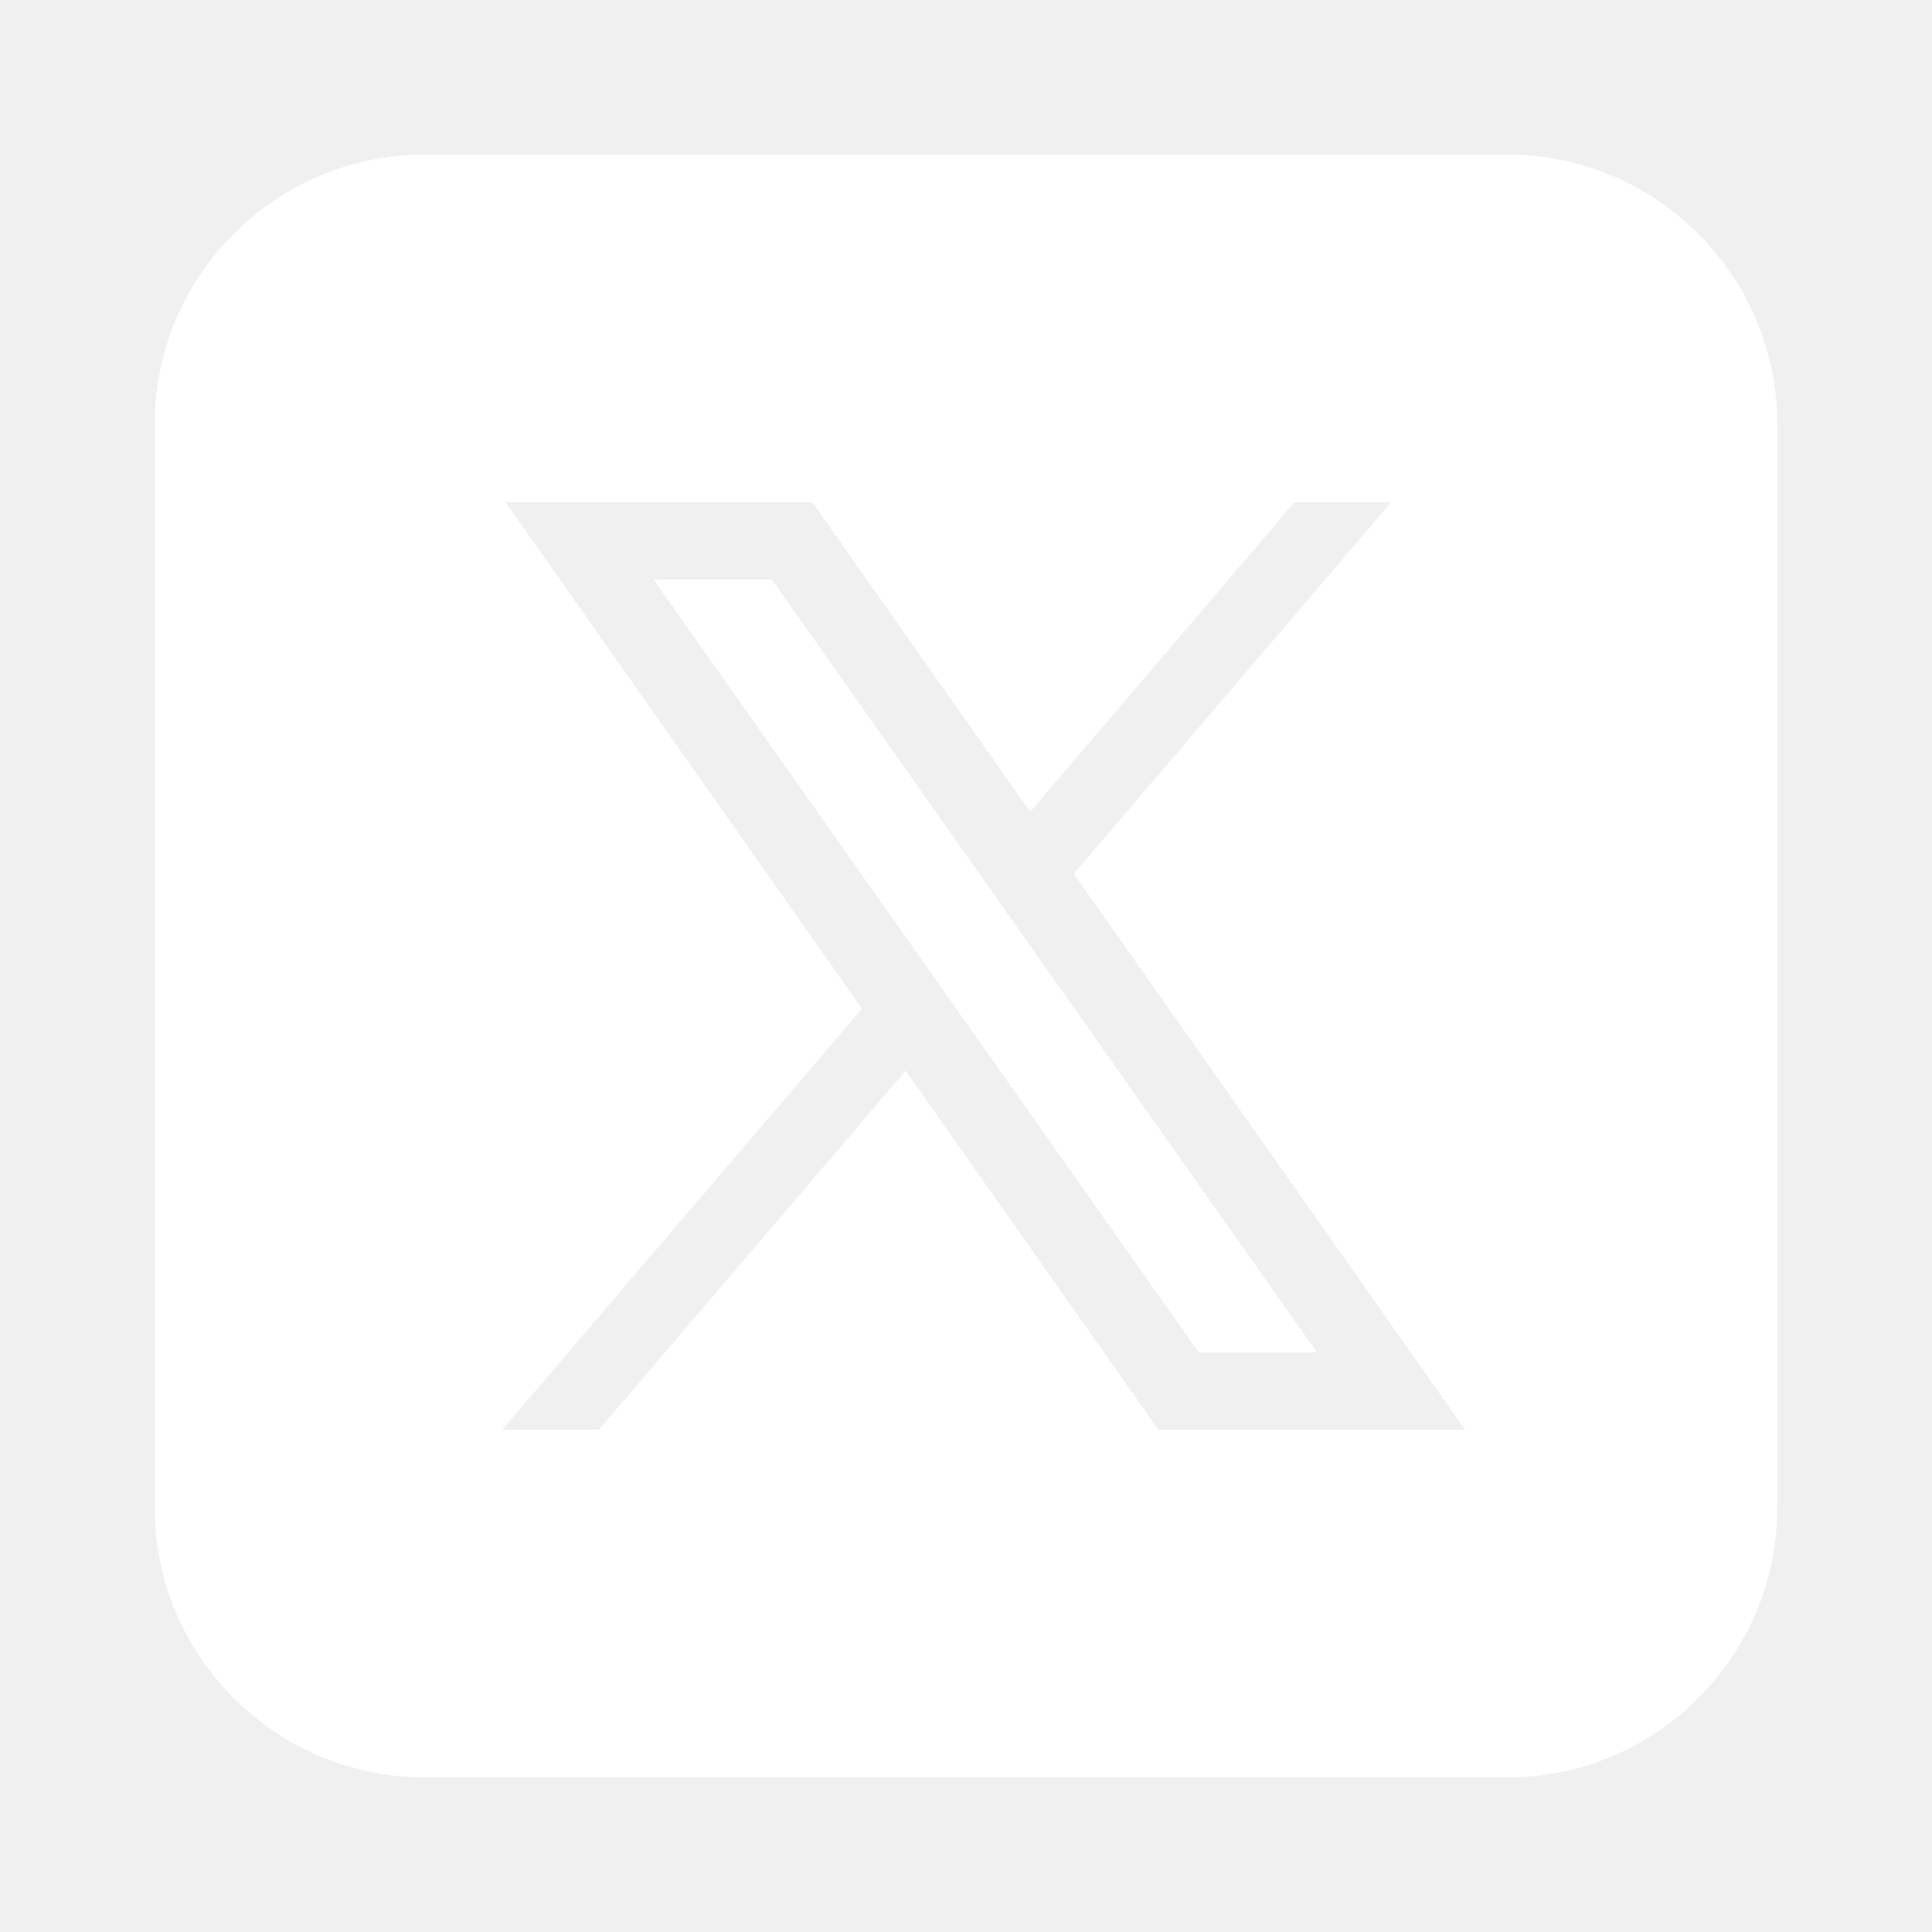
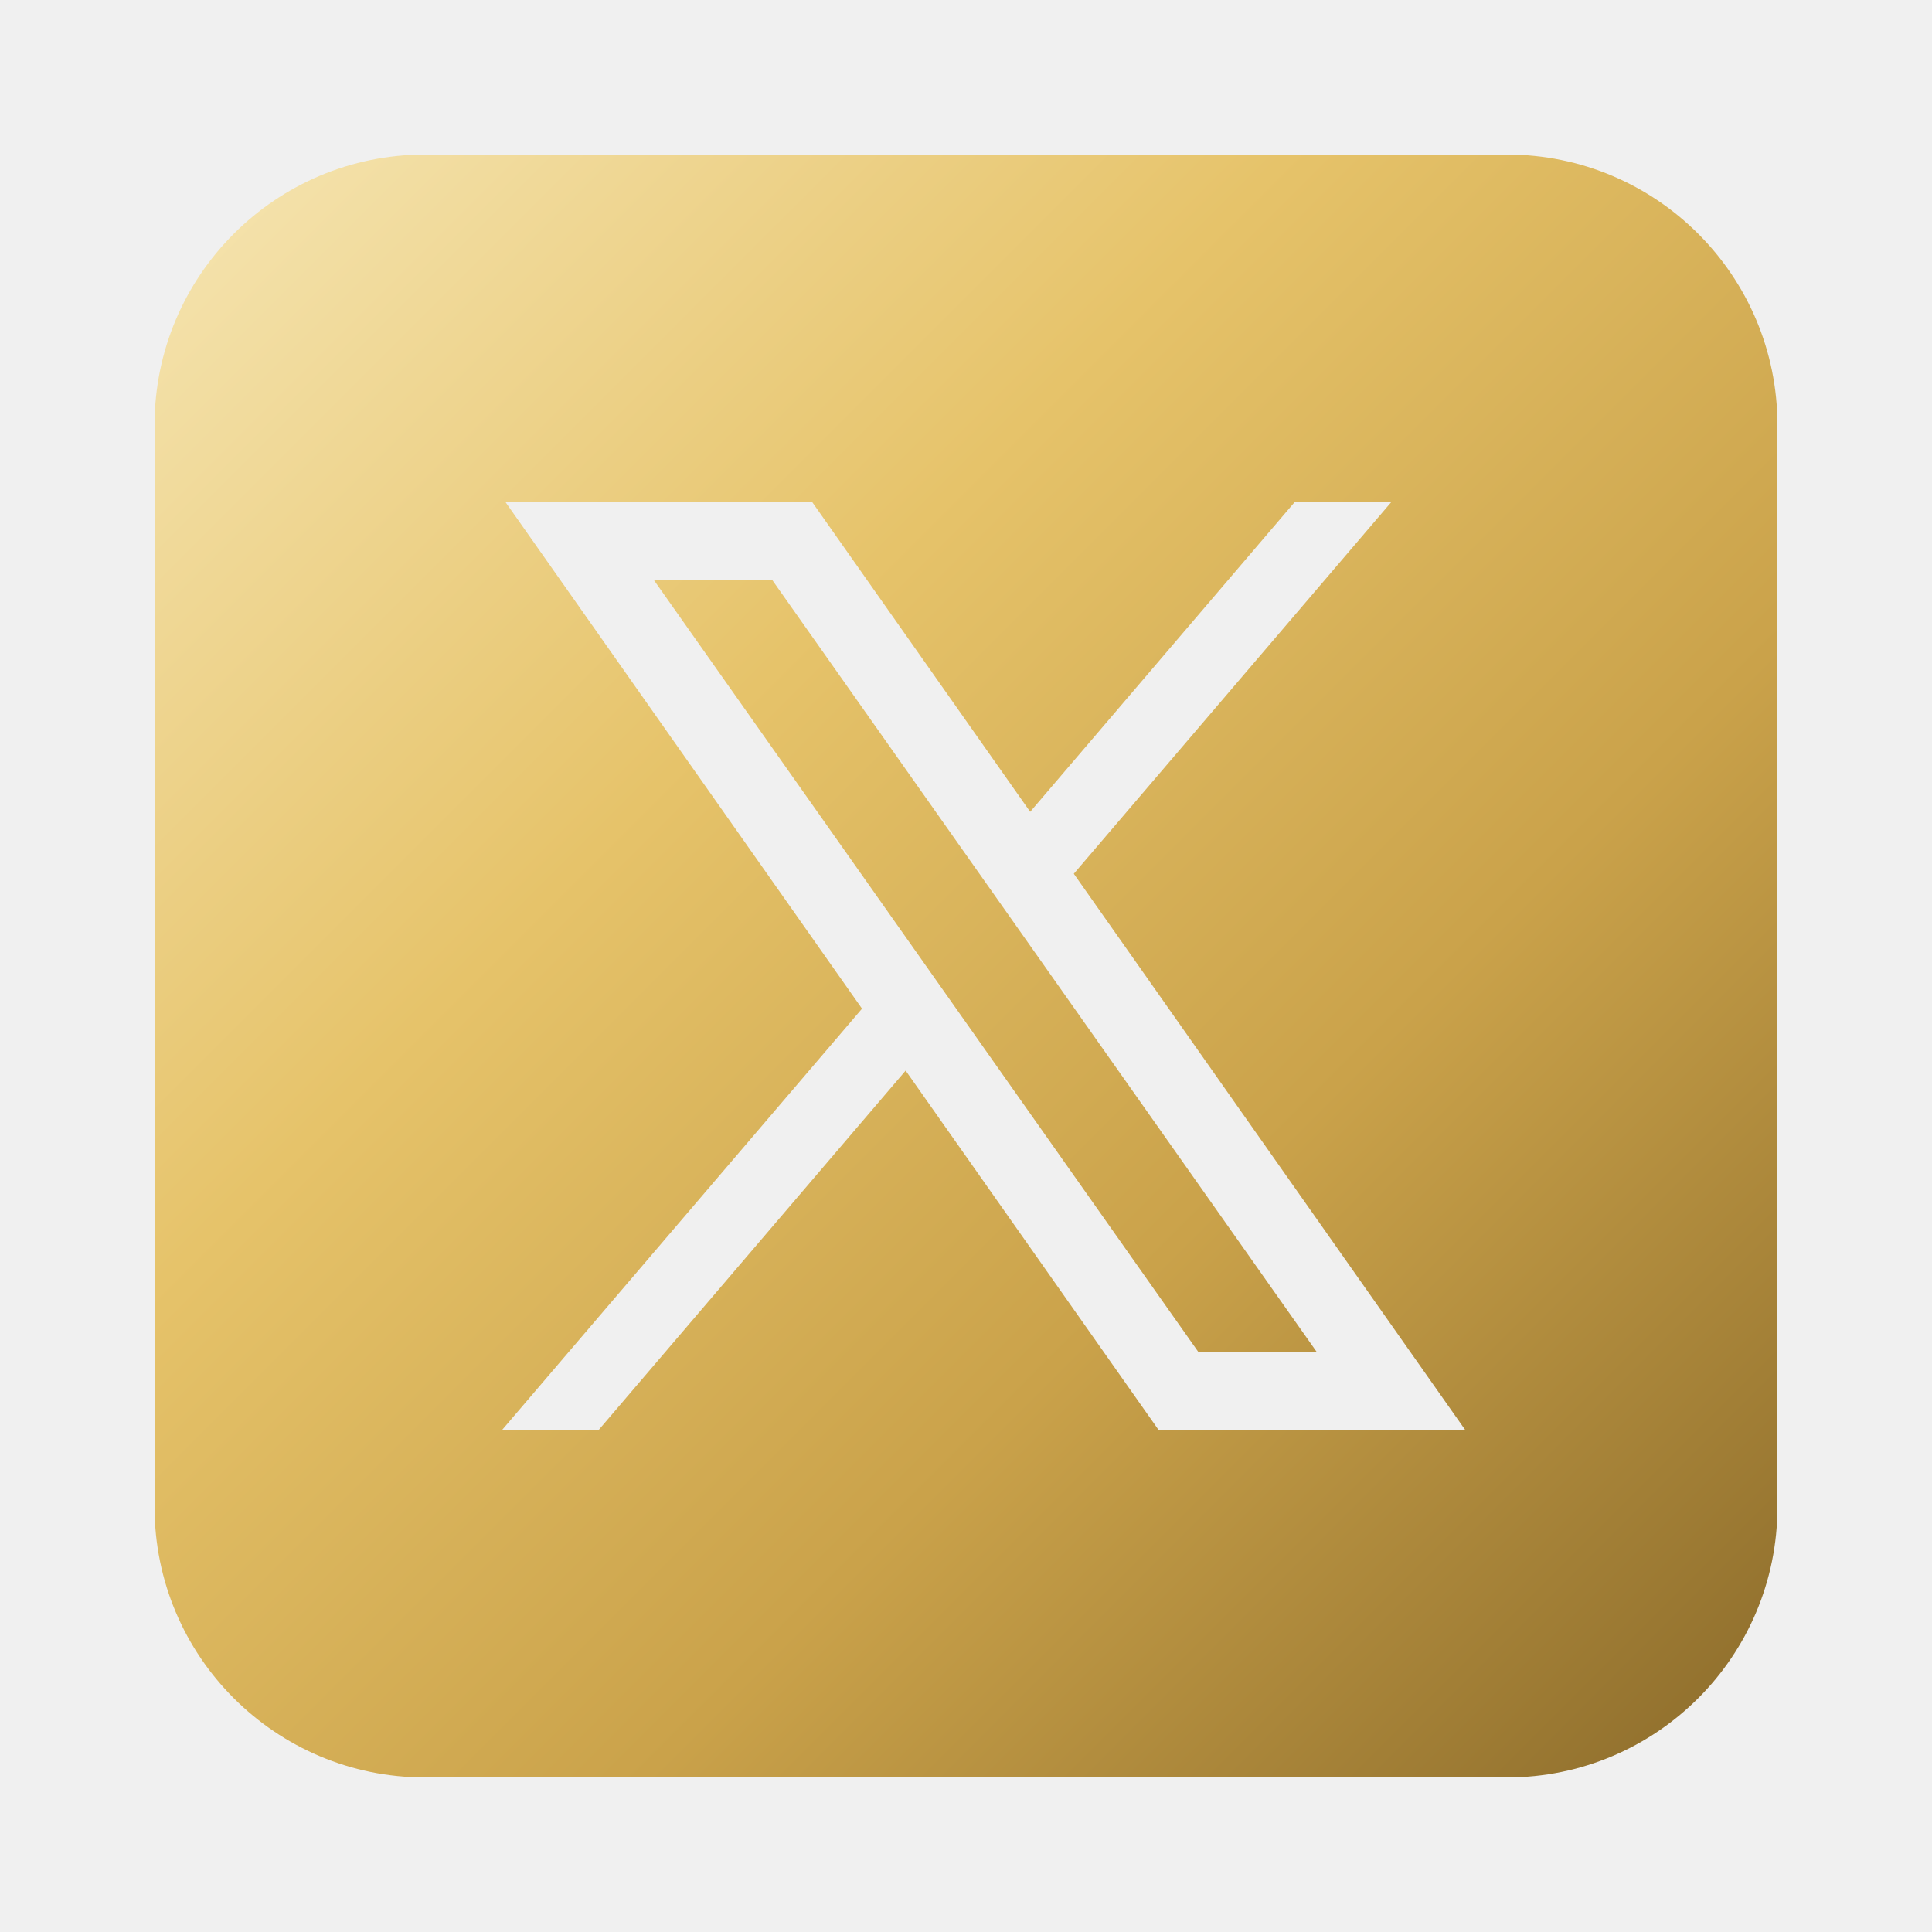
<svg xmlns="http://www.w3.org/2000/svg" x="0px" y="0px" width="100" height="100" viewBox="0,0,256,256">
-   <g fill="#ffffff" fill-rule="nonzero" stroke="none" stroke-width="1" stroke-linecap="butt" stroke-linejoin="miter" stroke-miterlimit="10" stroke-dasharray="" stroke-dashoffset="0" font-family="none" font-weight="none" font-size="none" text-anchor="none" style="mix-blend-mode: normal">
+   <defs>
+     <linearGradient id="premiumGold" x1="0%" y1="0%" x2="100%" y2="100%">
+       <stop offset="0%" stop-color="#f6e6b4" />
+       <stop offset="35%" stop-color="#e6c36a" />
+       <stop offset="65%" stop-color="#caa24a" />
+       <stop offset="100%" stop-color="#8a6a2a" />
+     </linearGradient>
+   </defs>
+   <g fill="url(#premiumGold)" fill-rule="nonzero" stroke="none" stroke-width="1" stroke-linecap="butt" stroke-linejoin="miter" stroke-miterlimit="10" stroke-dasharray="" stroke-dashoffset="0" font-family="none" font-weight="none" font-size="none" text-anchor="none" style="mix-blend-mode: normal">
    <g transform="scale(5.12,5.12)">
      <path d="M11,4c-3.866,0 -7,3.134 -7,7v28c0,3.866 3.134,7 7,7h28c3.866,0 7,-3.134 7,-7v-28c0,-3.866 -3.134,-7 -7,-7zM13.086,13h7.938l5.637,8.01l6.84,-8.01h2.5l-8.211,9.613l10.125,14.387h-7.936l-6.541,-9.293l-7.938,9.293h-2.5l9.309,-10.896zM16.914,15l14.107,20h3.064l-14.107,-20z" />
    </g>
  </g>
</svg>
